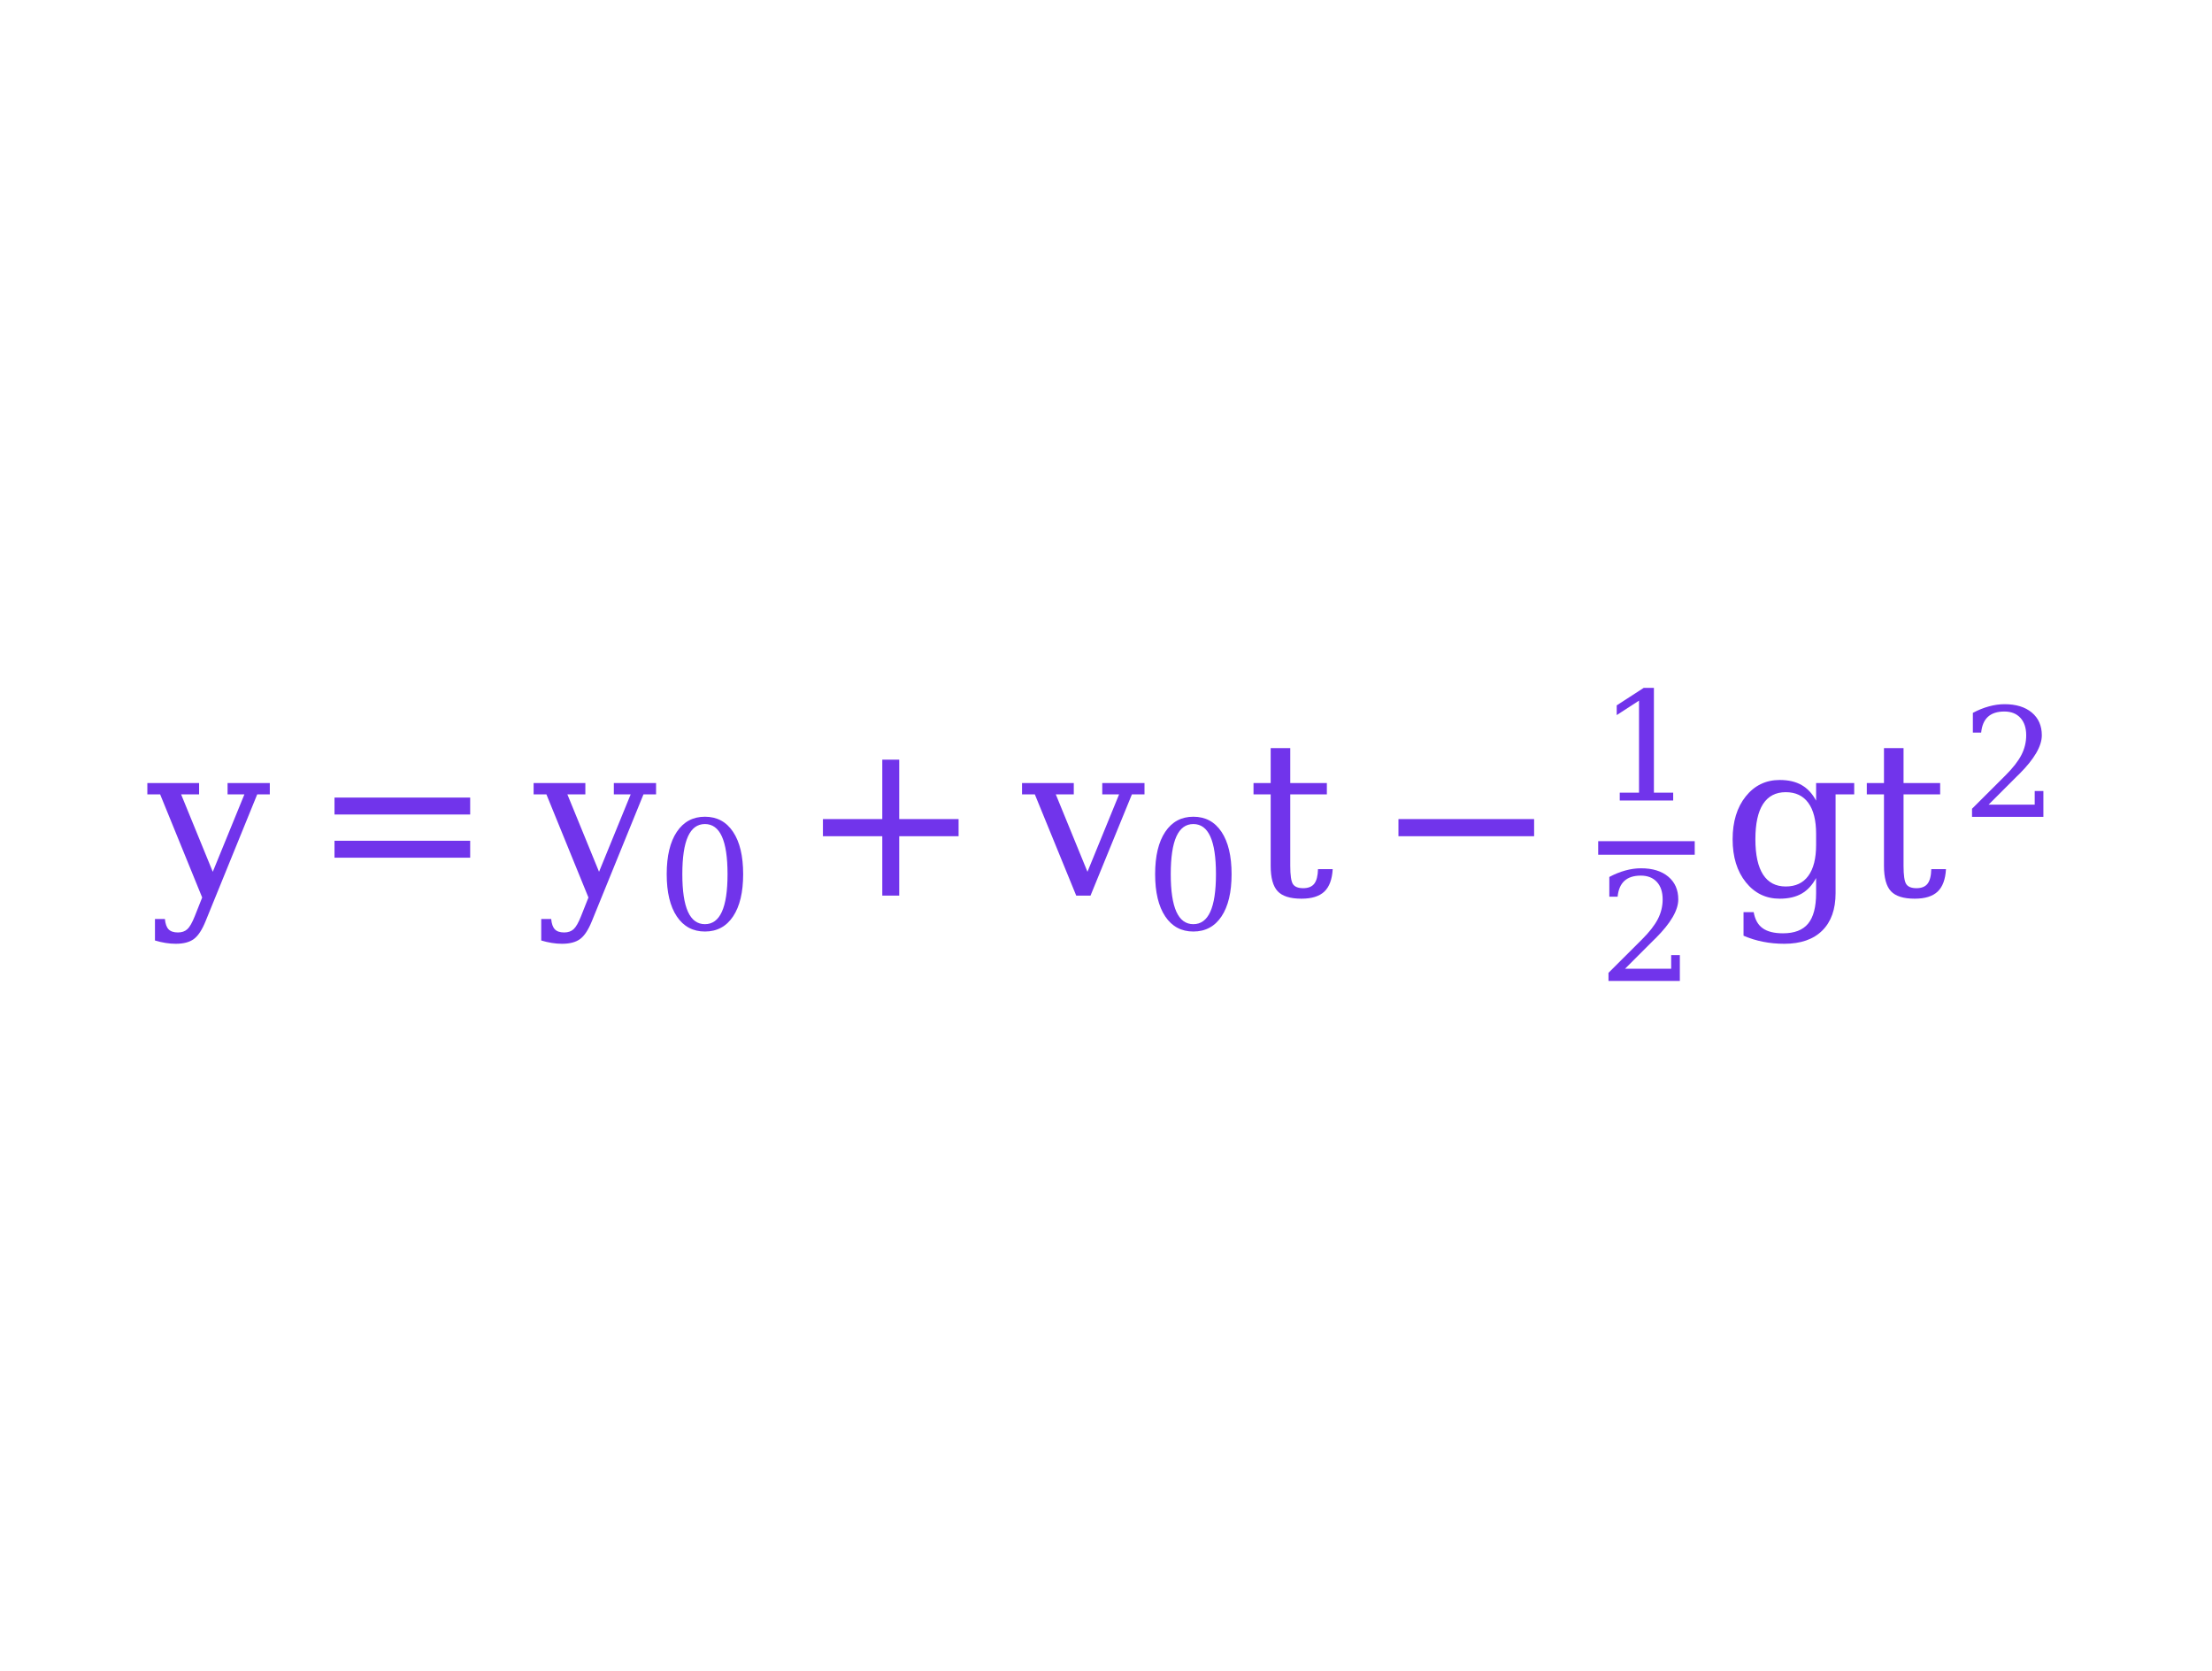
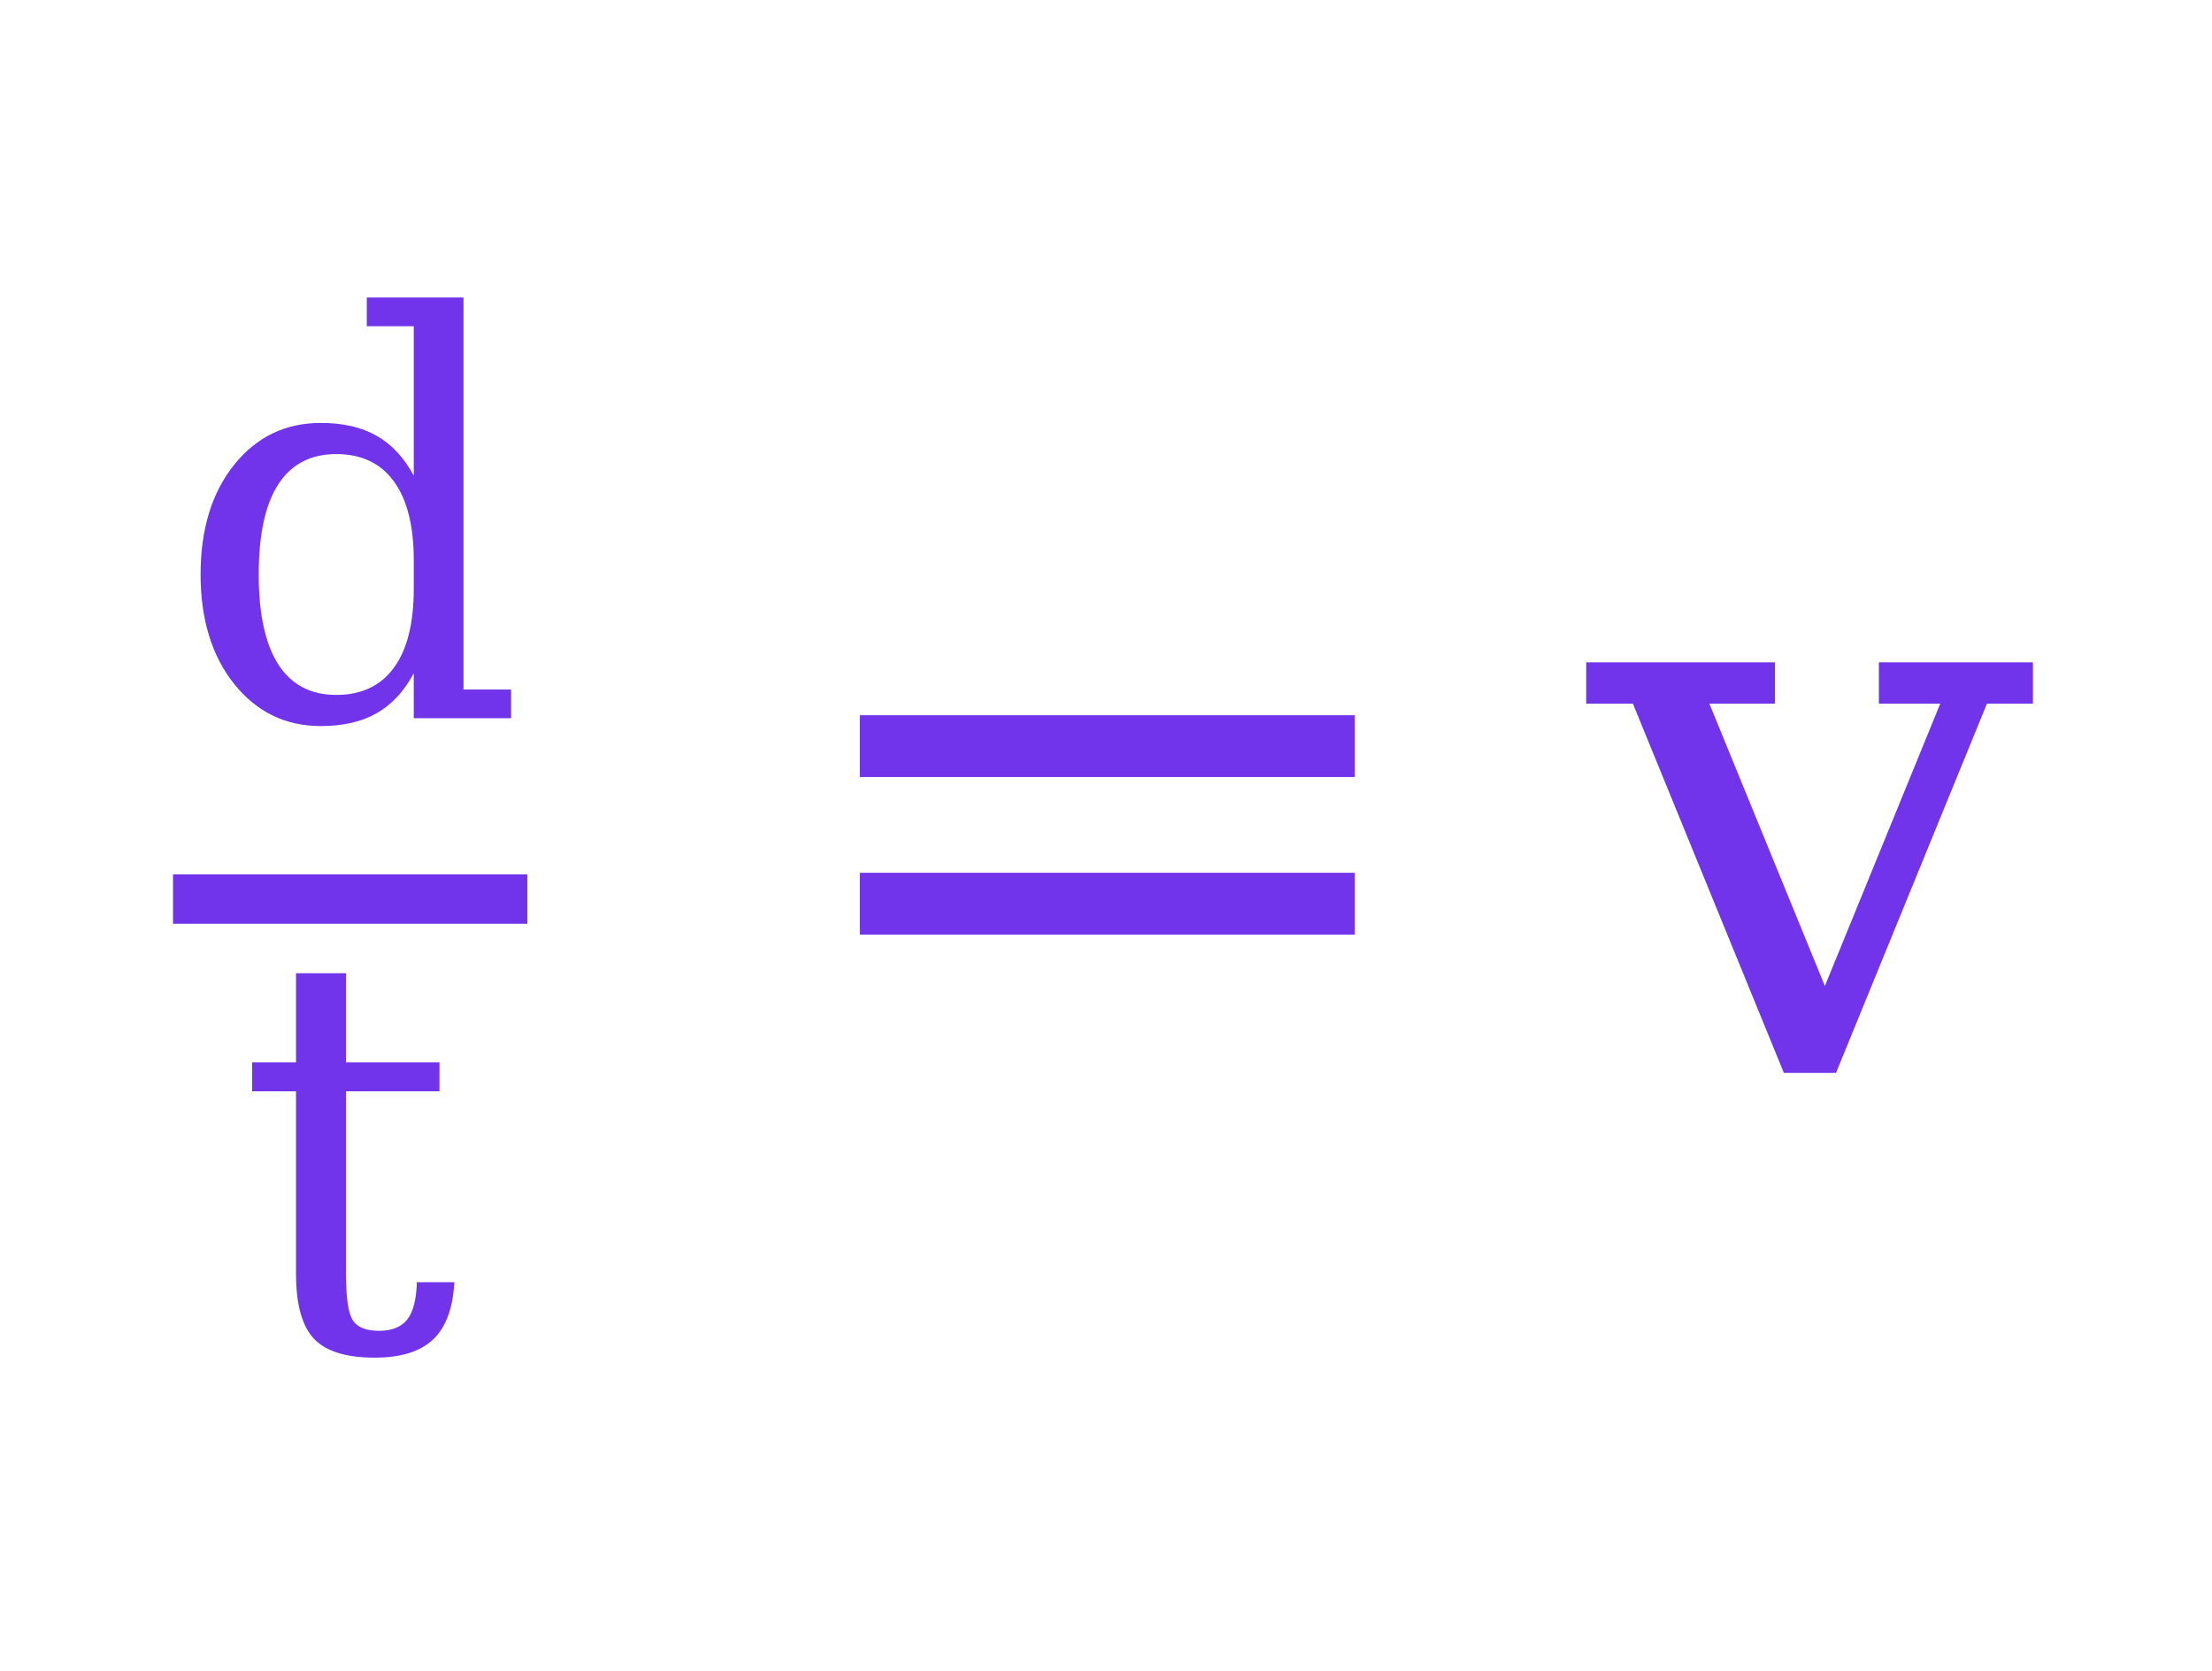
<svg xmlns="http://www.w3.org/2000/svg" xmlns:xlink="http://www.w3.org/1999/xlink" width="371.52pt" height="280.512pt" viewBox="0 0 371.52 280.512" version="1.1">
  <defs>
    <style type="text/css">*{stroke-linejoin: round; stroke-linecap: butt}</style>
  </defs>
  <g id="figure_1">
    <g id="patch_1">
      <path d="M 0 280.512  L 371.52 280.512  L 371.52 0  L 0 0  L 0 280.512  z " style="fill: none" />
    </g>
    <g id="axes_1">
      <g id="text_1">
-         <g style="fill: #7134eb" transform="translate(24.85559 150.449) scale(0.364037 -0.364037)">
+         <g style="fill: #7134eb" transform="translate(29.05703 181.4237) scale(1.327991 -1.327991)">
          <defs>
-             <path id="DejaVuSerif-79" d="M 1381 -609  L 1600 -56  L 359 2988  L -19 2988  L -19 3322  L 1509 3322  L 1509 2988  L 978 2988  L 1913 703  L 2847 2988  L 2350 2988  L 2350 3322  L 3597 3322  L 3597 2988  L 3225 2988  L 1703 -750  Q 1547 -1138 1356 -1280  Q 1166 -1422 819 -1422  Q 672 -1422 517 -1397  Q 363 -1372 206 -1325  L 206 -691  L 500 -691  Q 519 -903 608 -995  Q 697 -1088 884 -1088  Q 1056 -1088 1161 -992  Q 1266 -897 1381 -609  z " transform="scale(0.015625)" />
+             <path id="DejaVuSerif-64" d="M 3359 331  L 3909 331  L 3909 0  L 2784 0  L 2784 519  Q 2616 206 2355 57  Q 2094 -91 1709 -91  Q 1097 -91 708 395  Q 319 881 319 1663  Q 319 2444 706 2928  Q 1094 3413 1709 3413  Q 2094 3413 2355 3264  Q 2616 3116 2784 2803  L 2784 4531  L 2241 4531  L 2241 4863  L 3359 4863  L 3359 331  z M 2784 1497  L 2784 1825  Q 2784 2422 2554 2737  Q 2325 3053 1888 3053  Q 1444 3053 1217 2703  Q 991 2353 991 1663  Q 991 975 1217 622  Q 1444 269 1888 269  Q 2325 269 2554 583  Q 2784 897 2784 1497  z " transform="scale(0.015625)" />
+             <path id="DejaVuSerif-74" d="M 691 2988  L 184 2988  L 184 3322  L 691 3322  L 691 4353  L 1269 4353  L 1269 3322  L 2350 3322  L 2350 2988  L 1269 2988  L 1269 878  Q 1269 456 1350 337  Q 1431 219 1650 219  Q 1875 219 1978 351  Q 2081 484 2088 781  L 2522 781  Q 2497 328 2275 118  Q 2053 -91 1600 -91  Q 1103 -91 897 129  Q 691 350 691 878  L 691 2988  z " transform="scale(0.015625)" />
            <path id="DejaVuSerif-3d" d="M 678 2894  L 4684 2894  L 4684 2394  L 678 2394  L 678 2894  z M 678 1619  L 4684 1619  L 4684 1119  L 678 1119  L 678 1619  z " transform="scale(0.015625)" />
-             <path id="DejaVuSerif-30" d="M 2034 219  Q 2513 219 2750 744  Q 2988 1269 2988 2328  Q 2988 3391 2750 3916  Q 2513 4441 2034 4441  Q 1556 4441 1318 3916  Q 1081 3391 1081 2328  Q 1081 1269 1318 744  Q 1556 219 2034 219  z M 2034 -91  Q 1275 -91 848 546  Q 422 1184 422 2328  Q 422 3475 848 4112  Q 1275 4750 2034 4750  Q 2797 4750 3222 4112  Q 3647 3475 3647 2328  Q 3647 1184 3222 546  Q 2797 -91 2034 -91  z " transform="scale(0.015625)" />
-             <path id="DejaVuSerif-2b" d="M 2931 4013  L 2931 2259  L 4684 2259  L 4684 1753  L 2931 1753  L 2931 0  L 2431 0  L 2431 1753  L 678 1753  L 678 2259  L 2431 2259  L 2431 4013  L 2931 4013  z " transform="scale(0.015625)" />
            <path id="DejaVuSerif-76" d="M 1581 0  L 359 2988  L -19 2988  L -19 3322  L 1509 3322  L 1509 2988  L 978 2988  L 1913 703  L 2847 2988  L 2350 2988  L 2350 3322  L 3597 3322  L 3597 2988  L 3225 2988  L 2003 0  L 1581 0  z " transform="scale(0.015625)" />
-             <path id="DejaVuSerif-74" d="M 691 2988  L 184 2988  L 184 3322  L 691 3322  L 691 4353  L 1269 4353  L 1269 3322  L 2350 3322  L 2350 2988  L 1269 2988  L 1269 878  Q 1269 456 1350 337  Q 1431 219 1650 219  Q 1875 219 1978 351  Q 2081 484 2088 781  L 2522 781  Q 2497 328 2275 118  Q 2053 -91 1600 -91  Q 1103 -91 897 129  Q 691 350 691 878  L 691 2988  z " transform="scale(0.015625)" />
-             <path id="DejaVuSerif-2212" d="M 678 2259  L 4684 2259  L 4684 1753  L 678 1753  L 678 2259  z " transform="scale(0.015625)" />
-             <path id="DejaVuSerif-31" d="M 909 0  L 909 331  L 1722 331  L 1722 4213  L 781 3603  L 781 4013  L 1919 4750  L 2350 4750  L 2350 331  L 3163 331  L 3163 0  L 909 0  z " transform="scale(0.015625)" />
-             <path id="DejaVuSerif-32" d="M 819 3553  L 469 3553  L 469 4384  Q 803 4563 1142 4656  Q 1481 4750 1806 4750  Q 2534 4750 2956 4397  Q 3378 4044 3378 3438  Q 3378 2753 2422 1800  Q 2347 1728 2309 1691  L 1131 513  L 3078 513  L 3078 1088  L 3444 1088  L 3444 0  L 434 0  L 434 341  L 1850 1753  Q 2319 2222 2519 2614  Q 2719 3006 2719 3438  Q 2719 3909 2473 4175  Q 2228 4441 1797 4441  Q 1350 4441 1106 4219  Q 863 3997 819 3553  z " transform="scale(0.015625)" />
-             <path id="DejaVuSerif-67" d="M 3359 2988  L 3359 72  Q 3359 -644 2965 -1033  Q 2572 -1422 1844 -1422  Q 1516 -1422 1216 -1362  Q 916 -1303 641 -1184  L 641 -488  L 941 -488  Q 997 -813 1206 -963  Q 1416 -1113 1806 -1113  Q 2313 -1113 2548 -827  Q 2784 -541 2784 72  L 2784 519  Q 2616 206 2355 57  Q 2094 -91 1709 -91  Q 1097 -91 708 395  Q 319 881 319 1663  Q 319 2444 706 2928  Q 1094 3413 1709 3413  Q 2094 3413 2355 3264  Q 2616 3116 2784 2803  L 2784 3322  L 3909 3322  L 3909 2988  L 3359 2988  z M 2784 1825  Q 2784 2422 2554 2737  Q 2325 3053 1888 3053  Q 1444 3053 1217 2703  Q 991 2353 991 1663  Q 991 975 1217 622  Q 1444 269 1888 269  Q 2325 269 2554 583  Q 2784 897 2784 1497  L 2784 1825  z " transform="scale(0.015625)" />
          </defs>
-           <use xlink:href="#DejaVuSerif-79" transform="translate(0 0.195312)" />
-           <use xlink:href="#DejaVuSerif-3d" transform="translate(75.45898 0.195312)" />
-           <use xlink:href="#DejaVuSerif-79" transform="translate(178.2129 0.195312)" />
-           <use xlink:href="#DejaVuSerif-30" transform="translate(234.707 -15.37656) scale(0.7)" />
-           <use xlink:href="#DejaVuSerif-2b" transform="translate(300.8033 0.195312)" />
-           <use xlink:href="#DejaVuSerif-76" transform="translate(403.5572 0.195312)" />
-           <use xlink:href="#DejaVuSerif-30" transform="translate(460.0514 -15.37656) scale(0.7)" />
-           <use xlink:href="#DejaVuSerif-74" transform="translate(507.1828 0.195312)" />
-           <use xlink:href="#DejaVuSerif-2212" transform="translate(566.3332 0.195312)" />
-           <use xlink:href="#DejaVuSerif-31" transform="translate(669.0871 44.04688) scale(0.7)" />
-           <use xlink:href="#DejaVuSerif-32" transform="translate(669.0871 -39.15625) scale(0.7)" />
-           <use xlink:href="#DejaVuSerif-67" transform="translate(726.1232 0.195312)" />
-           <use xlink:href="#DejaVuSerif-74" transform="translate(790.1369 0.195312)" />
-           <use xlink:href="#DejaVuSerif-32" transform="translate(836.8168 36.52969) scale(0.7)" />
-           <path d="M 669.087 19.047  L 669.087 25.297  L 713.623 25.297  L 713.623 19.047  L 669.087 19.047  z " />
+           <use xlink:href="#DejaVuSerif-64" transform="translate(0 45.81094) scale(0.7)" />
+           <use xlink:href="#DejaVuSerif-74" transform="translate(8 -34.04531) scale(0.7)" />
+           <use xlink:href="#DejaVuSerif-3d" transform="translate(76.27441 0.964063)" />
+           <use xlink:href="#DejaVuSerif-76" transform="translate(179.0283 0.964063)" />
+           <path d="M 0 19.816  L 0 26.066  L 44.81 26.066  L 44.81 19.816  L 0 19.816  z " />
        </g>
      </g>
    </g>
  </g>
</svg>
